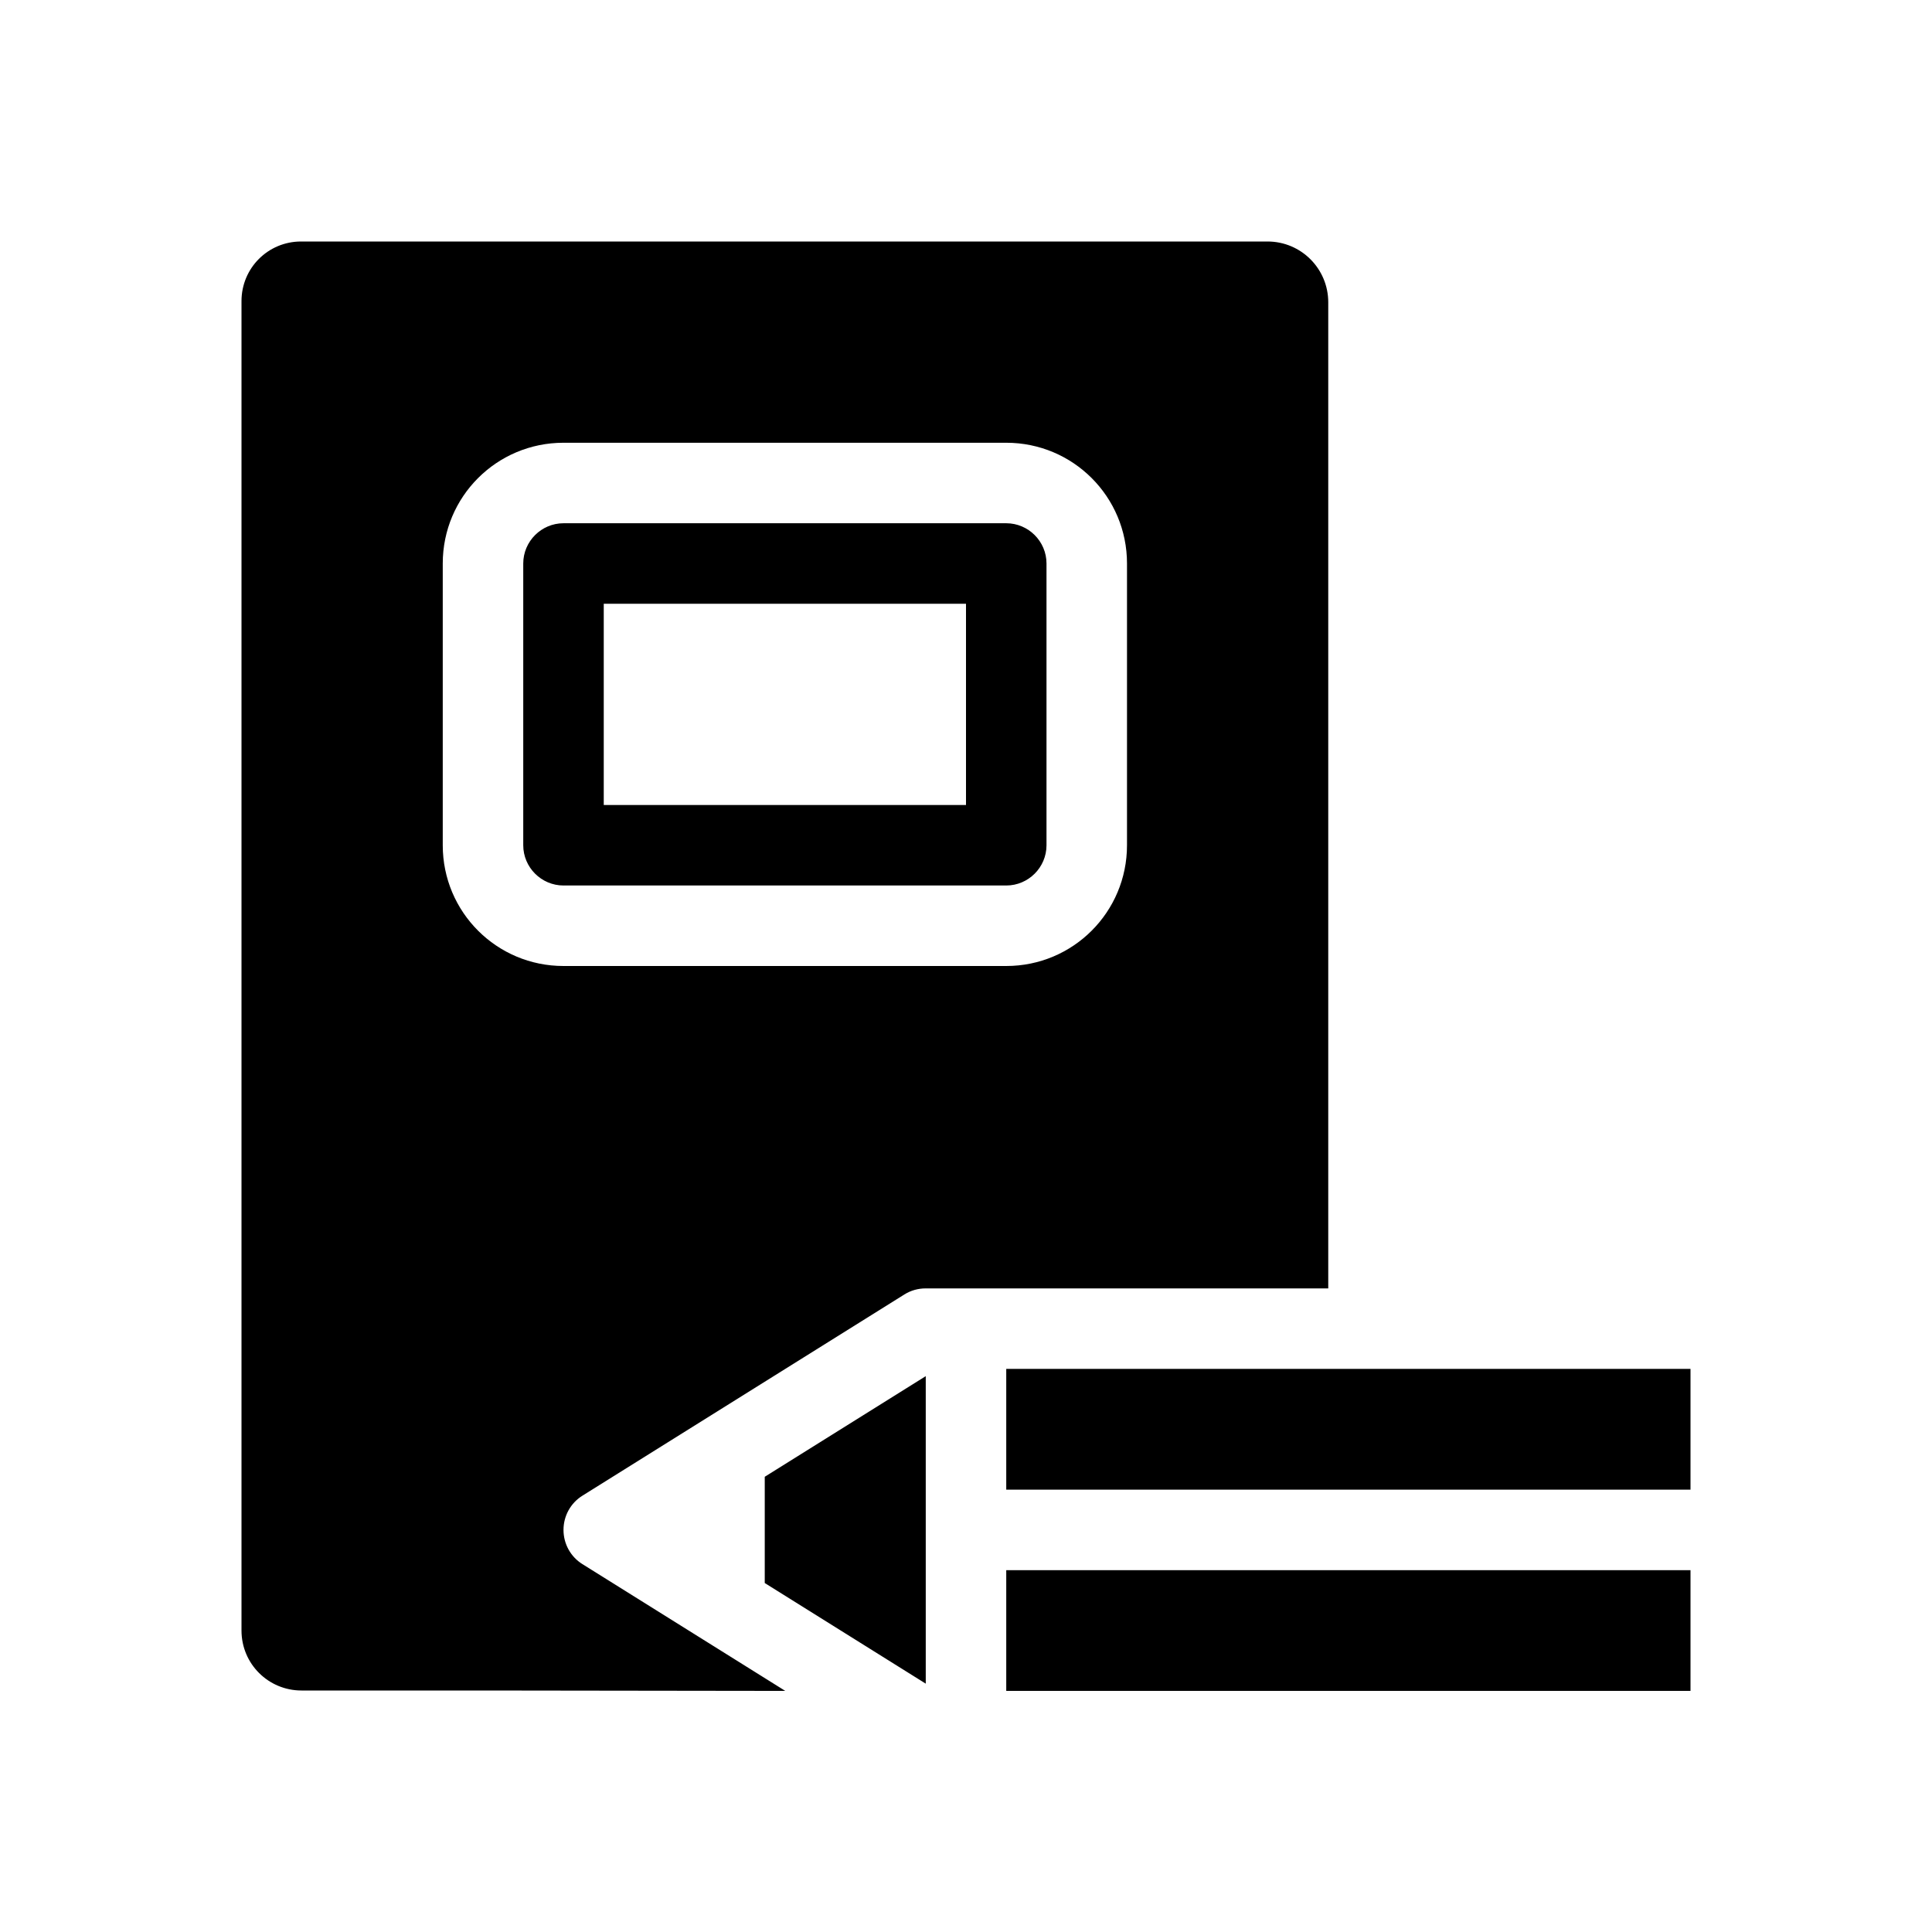
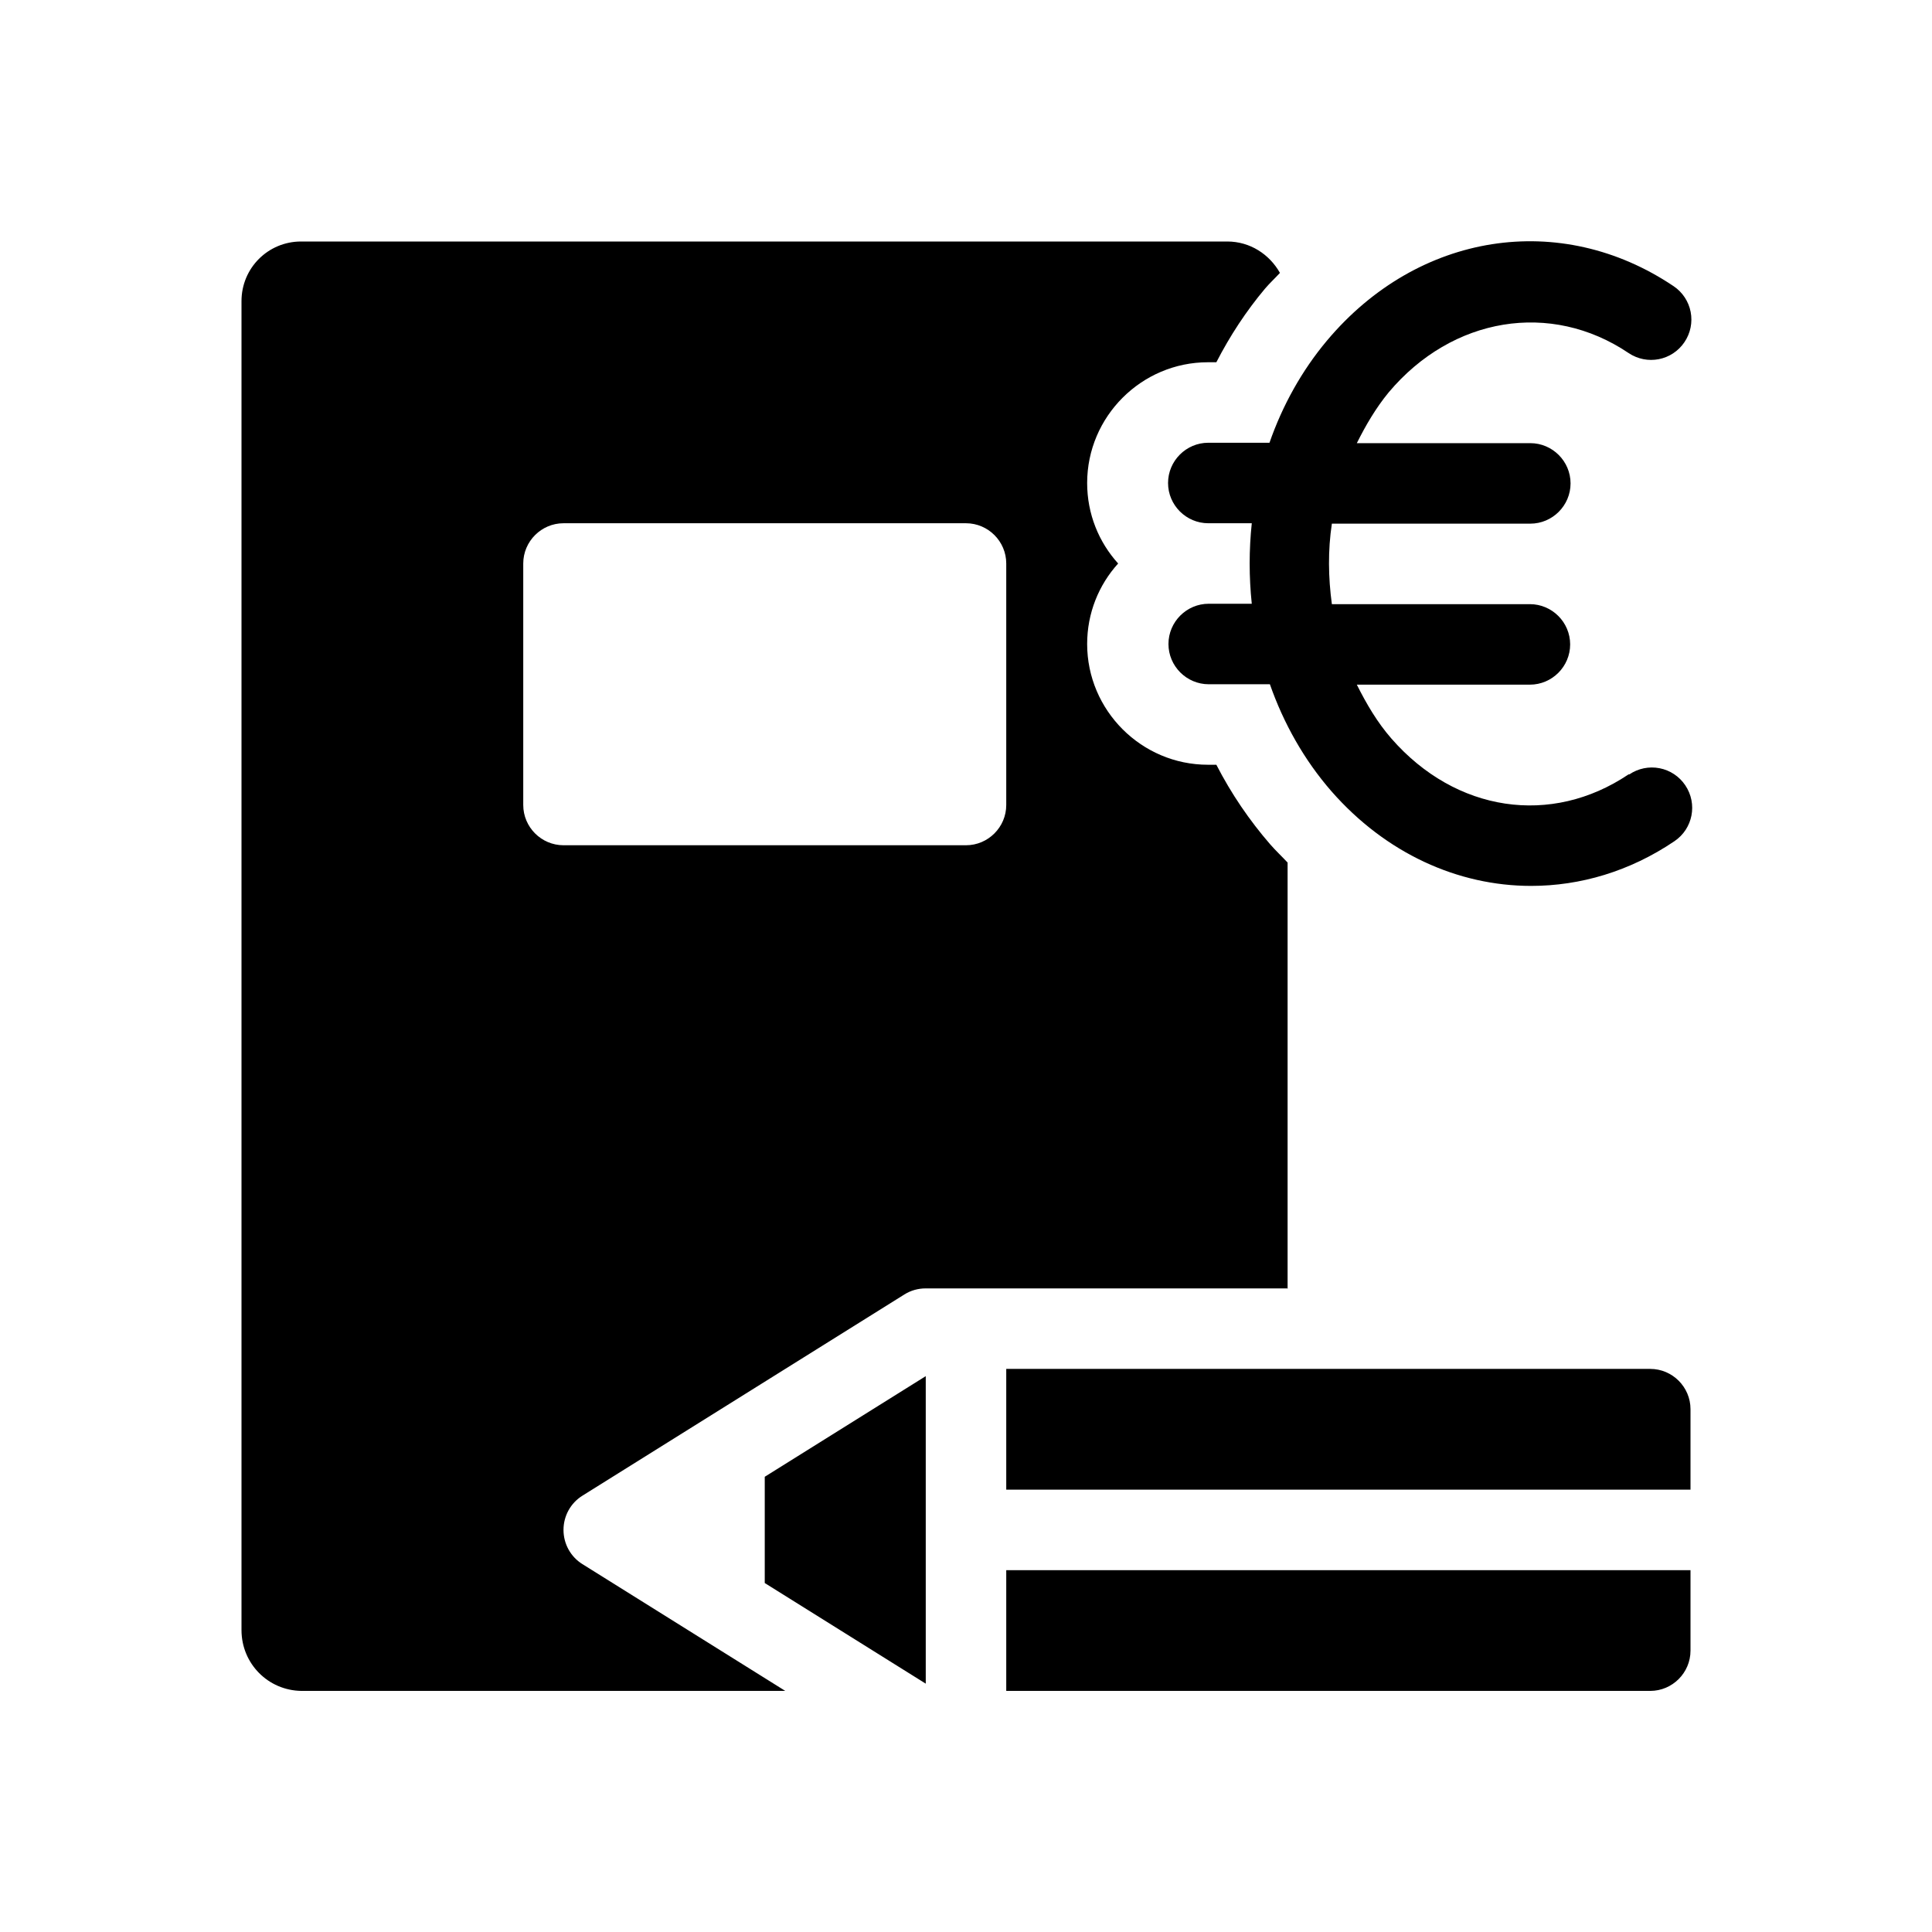
<svg xmlns="http://www.w3.org/2000/svg" viewBox="0 0 48 48">
-   <path d="M14 22h11c.55 0 1-.45 1-1v-7c0-.55-.45-1-1-1H14c-.55 0-1 .45-1 1v7c0 .55.45 1 1 1Zm1-7h9v5h-9v-5Zm27 19.01v3H25v-3h17Zm-17 8v-3h17v3H25Zm-2-.18-4-2.5v-2.64l4-2.5v7.64Zm-8.53-2.97c-.29-.18-.47-.5-.47-.85s.18-.67.47-.85l8-5c.16-.1.34-.15.53-.15h10V7.51C33 6.68 32.33 6 31.49 6H7.48C6.66 6 6 6.66 6 7.48v33.03c0 .83.67 1.49 1.49 1.49H12l7.51.01-5.04-3.15ZM11 21v-7c0-1.66 1.34-3 3-3h11c1.66 0 3 1.34 3 3v7c0 1.66-1.34 3-3 3H14c-1.66 0-3-1.34-3-3Z" />
+   <path d="M42 35.01v2H25v-3h16c.55 0 1 .45 1 1Zm-23 4.32 4 2.5v-7.64l-4 2.5v2.64Zm21.46-20.09c-1.92 1.29-4.29.94-5.89-.89-.35-.4-.62-.86-.86-1.34h4.3c.55 0 1-.45 1-1s-.45-1-1-1h-4.92c-.09-.66-.1-1.34 0-2h4.93c.55 0 1-.45 1-1s-.45-1-1-1h-4.31c.22-.44.47-.87.79-1.26 1.58-1.88 4.03-2.28 5.96-.98.46.31 1.08.19 1.39-.27a.999.999 0 0 0-.27-1.39c-2.81-1.89-6.35-1.34-8.61 1.35-.63.75-1.11 1.62-1.43 2.54h-1.52c-.55 0-1 .45-1 1s.45 1 1 1h1.08a9.55 9.55 0 0 0 0 2h-1.07c-.55 0-1 .45-1 1s.45 1 1 1h1.52c.34.97.85 1.88 1.53 2.66 1.35 1.54 3.14 2.35 4.96 2.35 1.22 0 2.45-.36 3.56-1.11.46-.31.58-.93.27-1.39a.999.999 0 0 0-1.39-.27ZM25 42.01h16c.55 0 1-.45 1-1v-2H25v3Zm7-10h-9c-.19 0-.37.05-.53.15l-8 5c-.29.18-.47.5-.47.85s.18.67.47.85l5.04 3.15H7.49C6.66 42 6 41.33 6 40.5V7.48C6 6.66 6.66 6 7.48 6h23.01c.57 0 1.05.32 1.31.78-.12.13-.25.25-.37.39-.47.56-.87 1.17-1.21 1.83h-.21c-1.65 0-3 1.35-3 3 0 .77.29 1.47.77 2-.48.53-.77 1.23-.77 2 0 1.65 1.35 3 3 3h.21c.37.72.82 1.38 1.34 1.98.14.16.29.3.43.45v10.59ZM25 14c0-.55-.45-1-1-1H14c-.55 0-1 .45-1 1v6c0 .55.45 1 1 1h10c.55 0 1-.45 1-1v-6Z" />
</svg>
